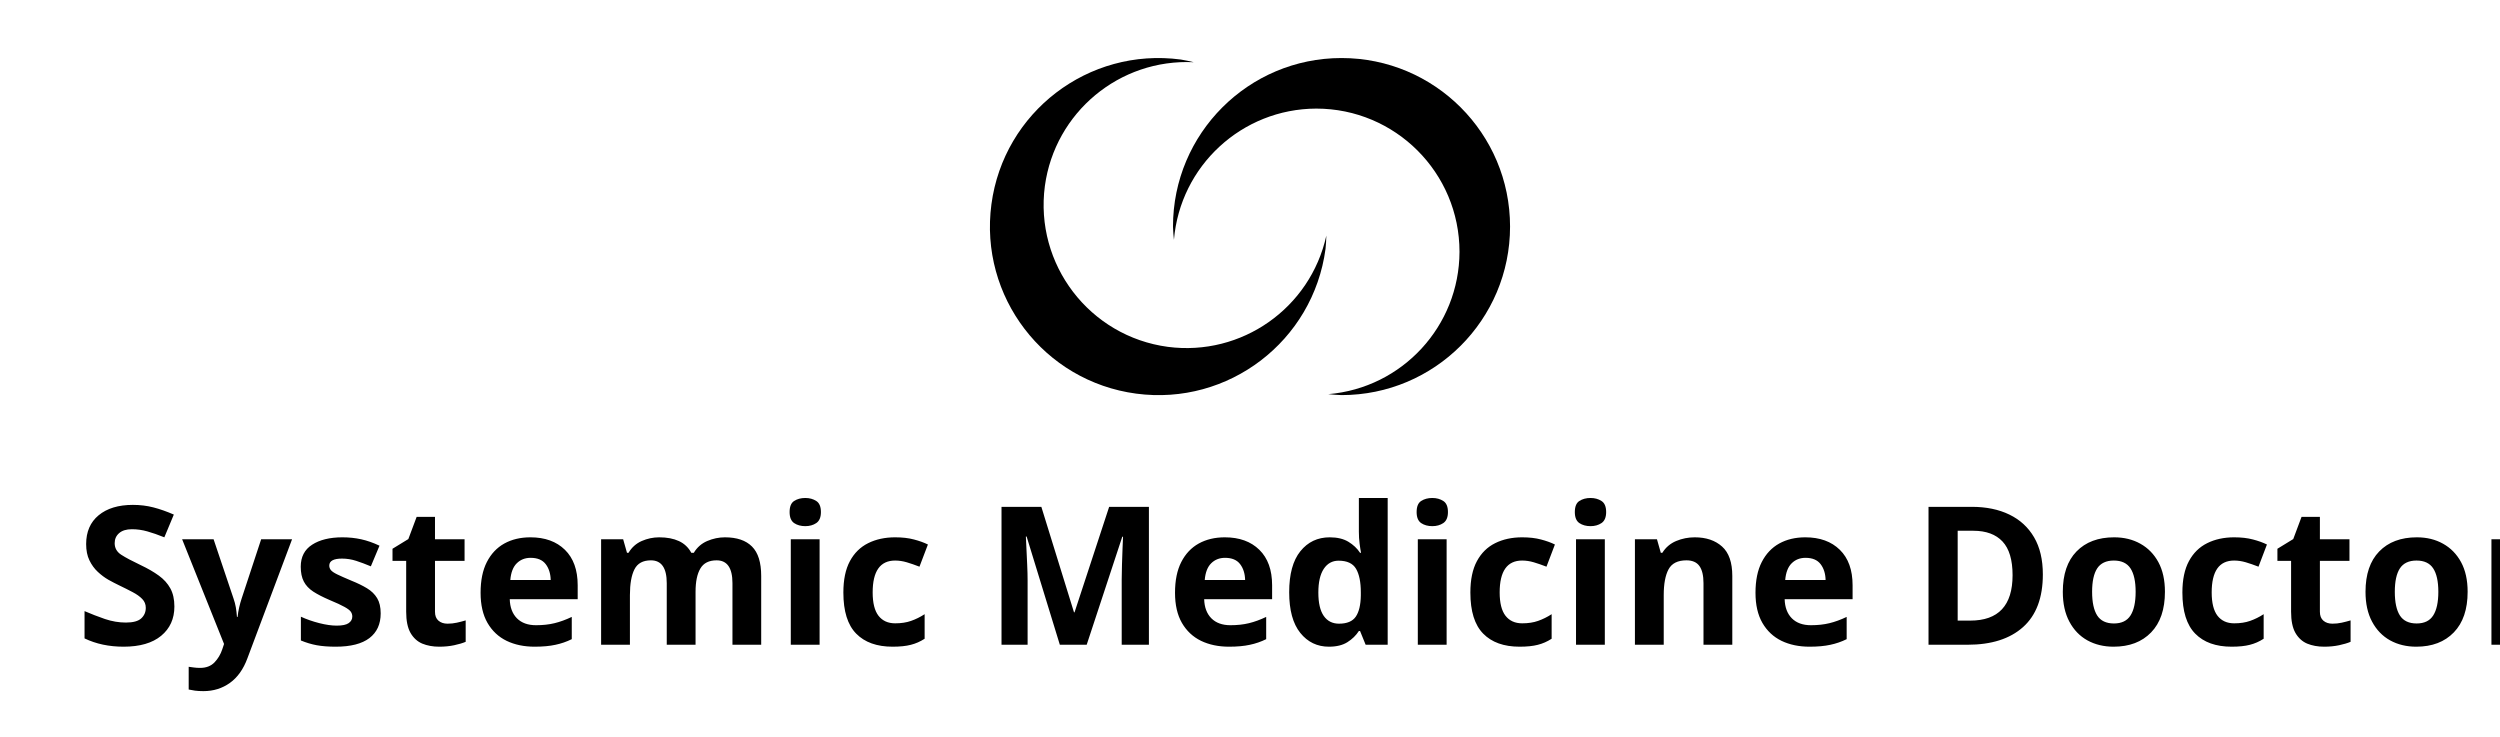
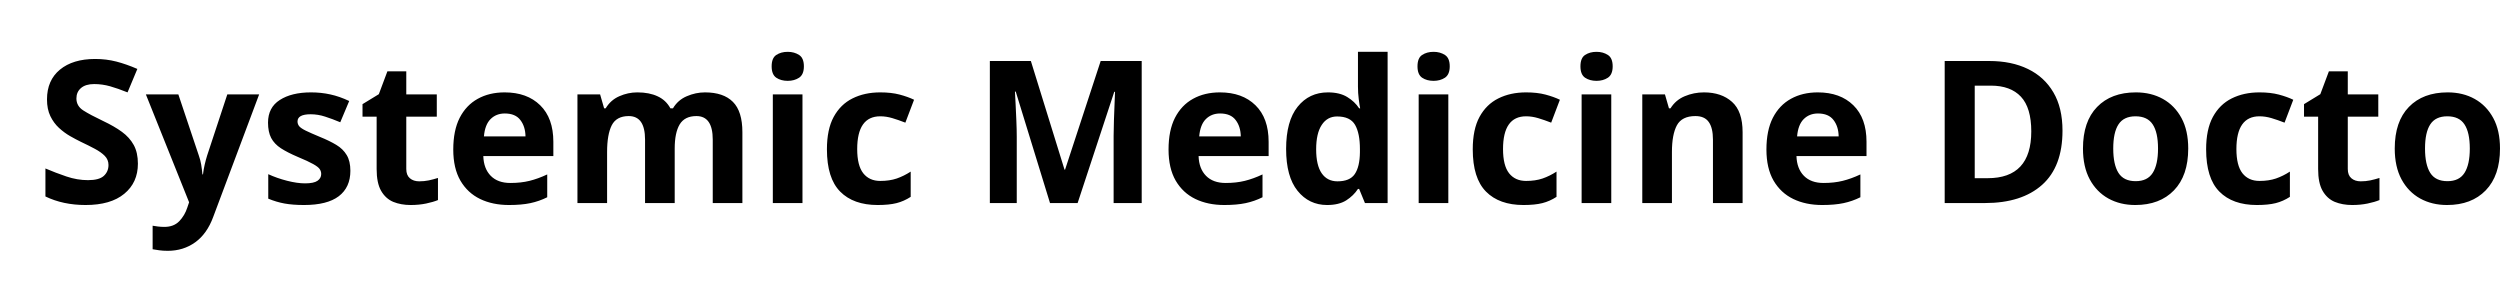
- <svg xmlns="http://www.w3.org/2000/svg" version="1.1" id="svg1" width="560" height="165" viewBox="0 0 560 165">
-   <defs id="defs1" />
-   <g id="g1">
-     <g id="g19" transform="translate(23.99852)">
-       <path d="m 276.503,13 a 37.751,37.751 0 0 0 -37.751,37.751 37.751,37.751 0 0 0 0.212,2.968 32.089,32.089 0 0 1 31.877,-29.394 32.089,32.089 0 0 1 32.089,32.089 32.089,32.089 0 0 1 -29.394,31.877 37.751,37.751 0 0 0 2.968,0.212 37.751,37.751 0 0 0 37.751,-37.751 37.751,37.751 0 0 0 -37.751,-37.751 z" style="stroke-width:0.439;fill:currentColor;" id="path18" />
-       <path d="m 230.507,88.174 a 37.751,37.751 0 0 0 42.413,-32.427 37.751,37.751 0 0 0 0.182,-2.97 32.089,32.089 0 0 1 -35.484,24.92 32.089,32.089 0 0 1 -27.563,-36.051 32.089,32.089 0 0 1 33.351,-27.709 37.751,37.751 0 0 0 -2.914,-0.603 37.751,37.751 0 0 0 -42.413,32.427 37.751,37.751 0 0 0 32.427,42.413 z" style="stroke-width:0.439;fill:currentColor;" id="path18-4" />
+ <svg xmlns="http://www.w3.org/2000/svg" width="450" height="55" version="1.1" viewBox="0 0 450 55">
+   <g transform="matrix(.90356 0 0 .90356 .7191 -1.4521)">
+     <g transform="translate(0,-3.0791)">
+       <text x="6.426" y="45.137" fill="currentColor" font-family="'Nirmala UI'" font-size="39.636px" font-weight="bold" stroke-width="1.651" xml:space="preserve">
+         <tspan x="6.426" y="45.137" fill="currentColor" font-family="'Nirmala UI'" font-weight="bold" stroke-width="1.651">Systemic Medicine Doctor</tspan>
+       </text>
    </g>
-     <text xml:space="preserve" style="font-style:normal;font-variant:normal;font-weight:bold;font-stretch:normal;font-size:43.27px;font-family:'Nirmala UI';-inkscape-font-specification:'Nirmala UI Bold';text-align:start;writing-mode:lr-tb;direction:ltr;text-anchor:start;fill:currentColor;stroke-width:1.803" x="16.952" y="144.422" id="text6">
-       <tspan x="16.952" y="144.422" style="font-style:normal;font-variant:normal;font-weight:bold;font-stretch:normal;font-family:'Nirmala UI';-inkscape-font-specification:'Nirmala UI Bold';stroke-width:1.803" id="tspan10">Systemic Medicine Doctor</tspan>
-     </text>
  </g>
</svg>
